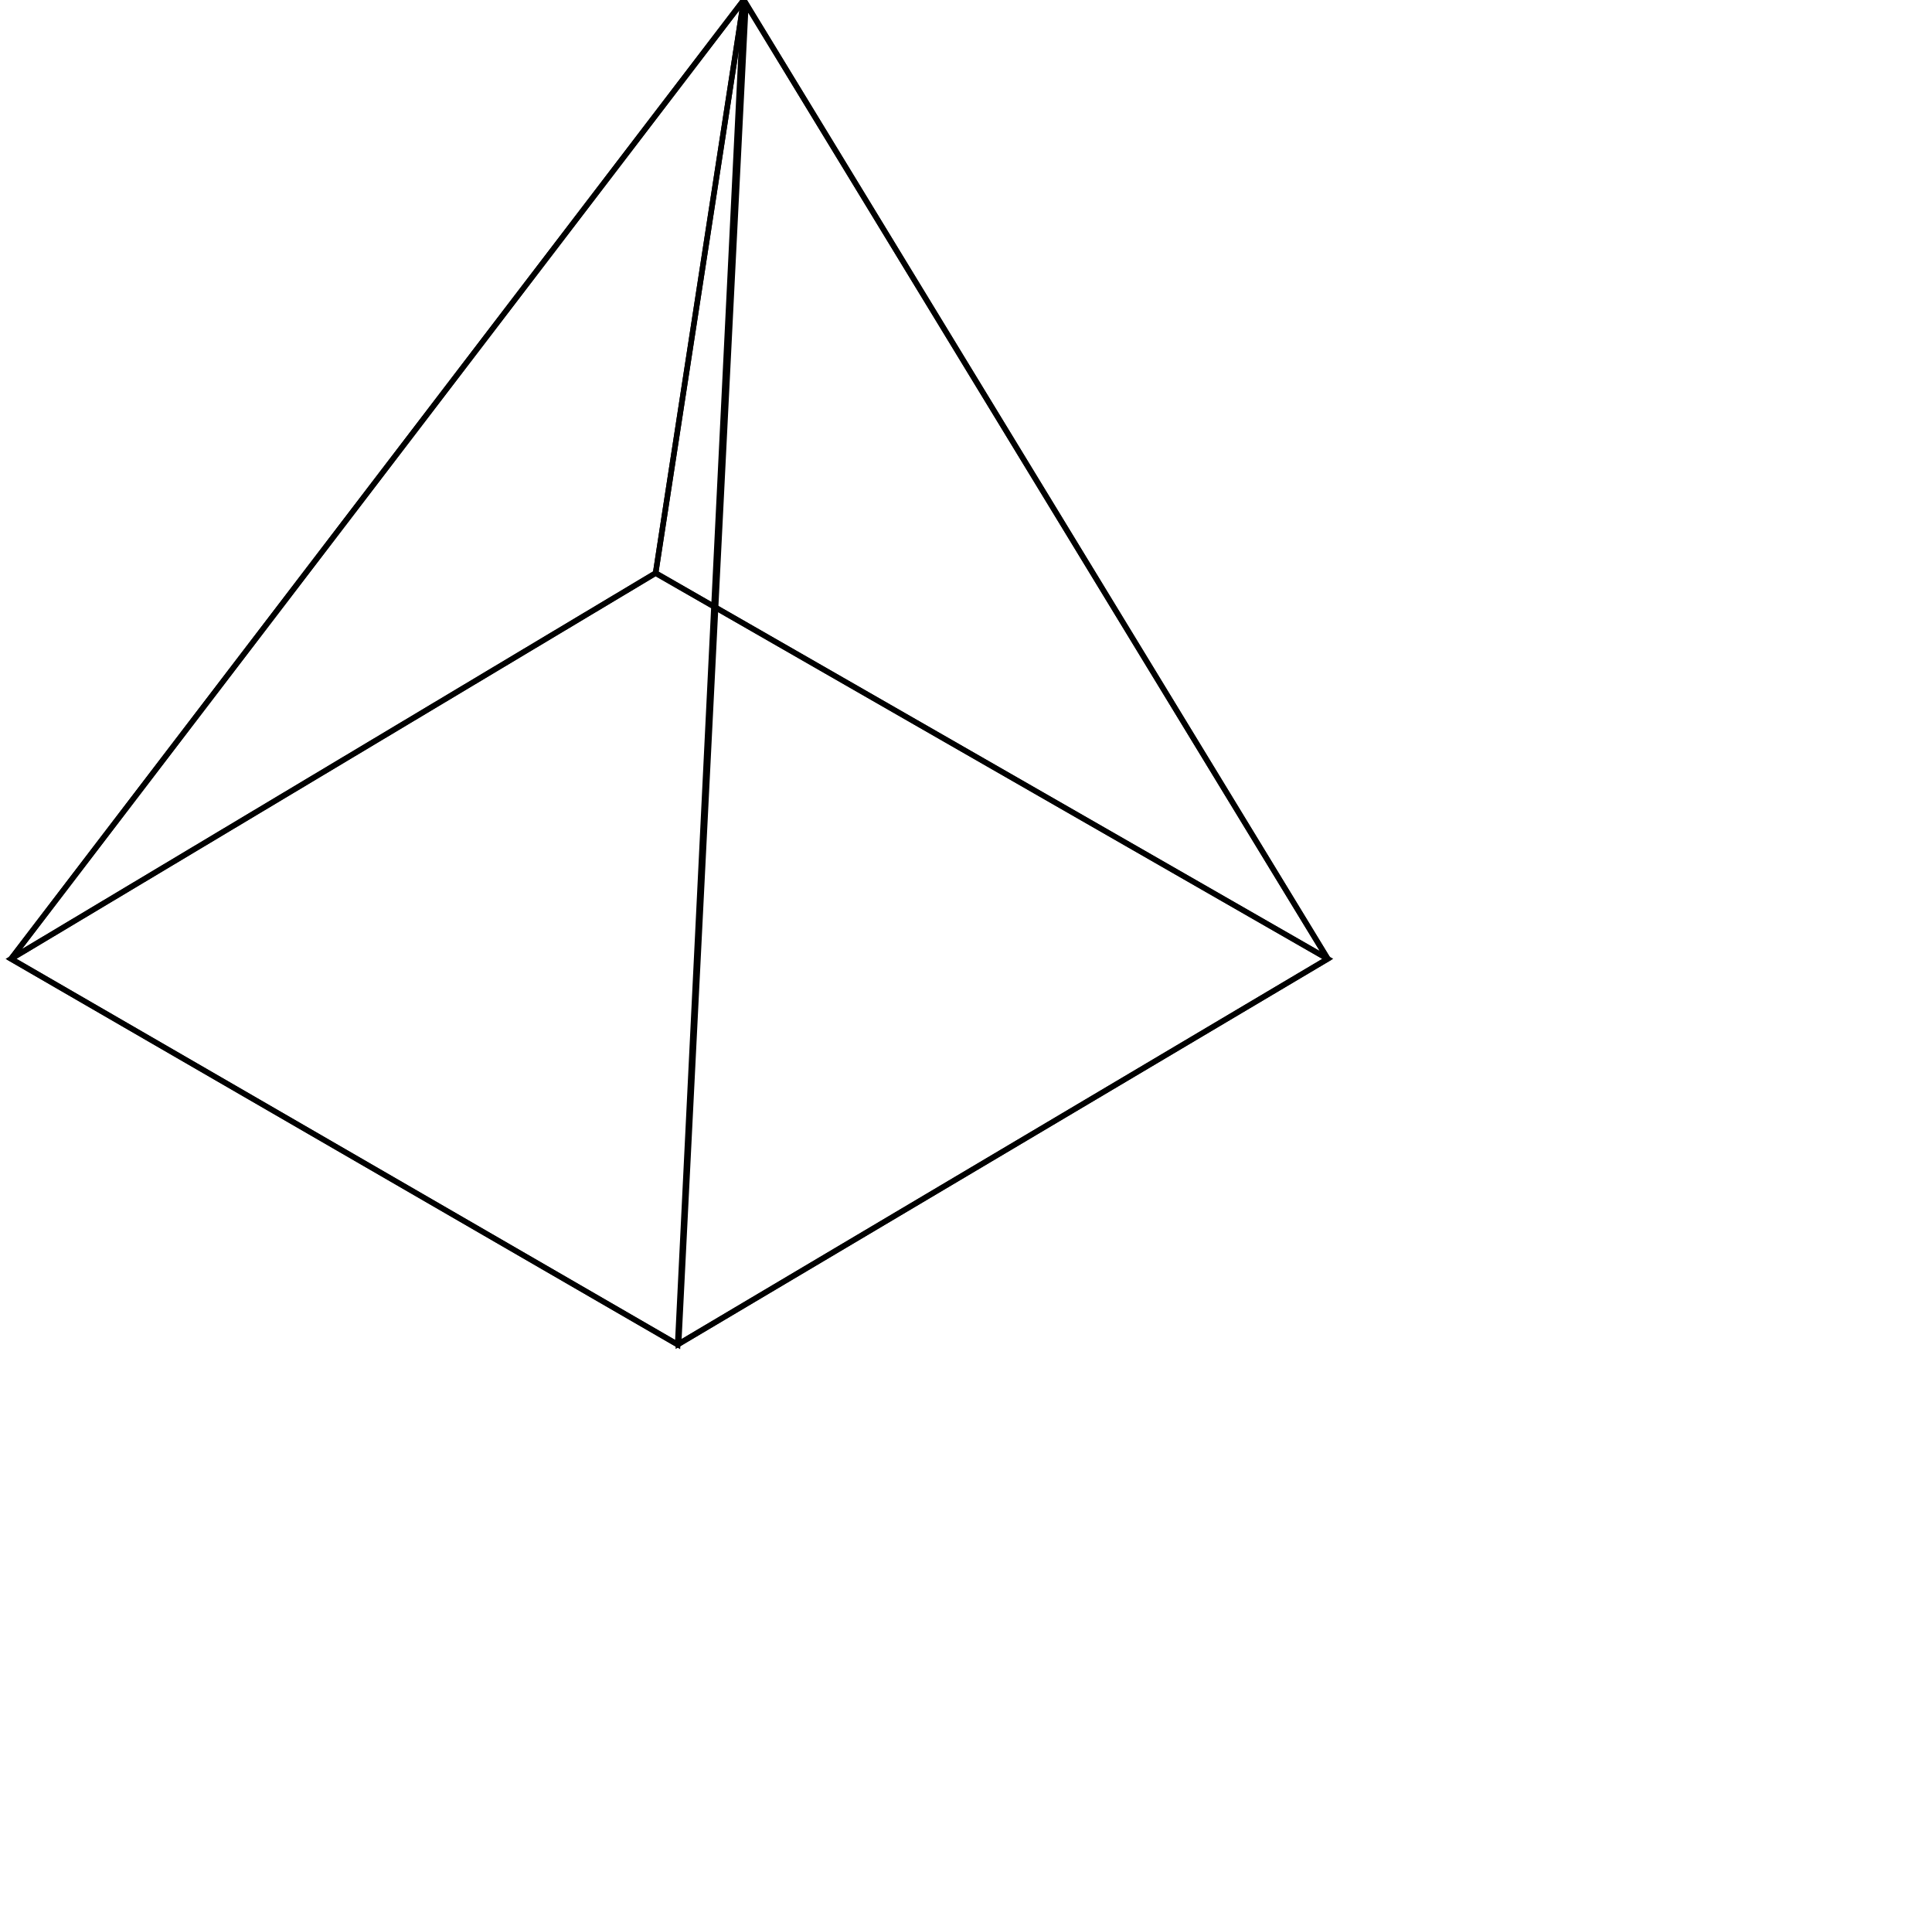
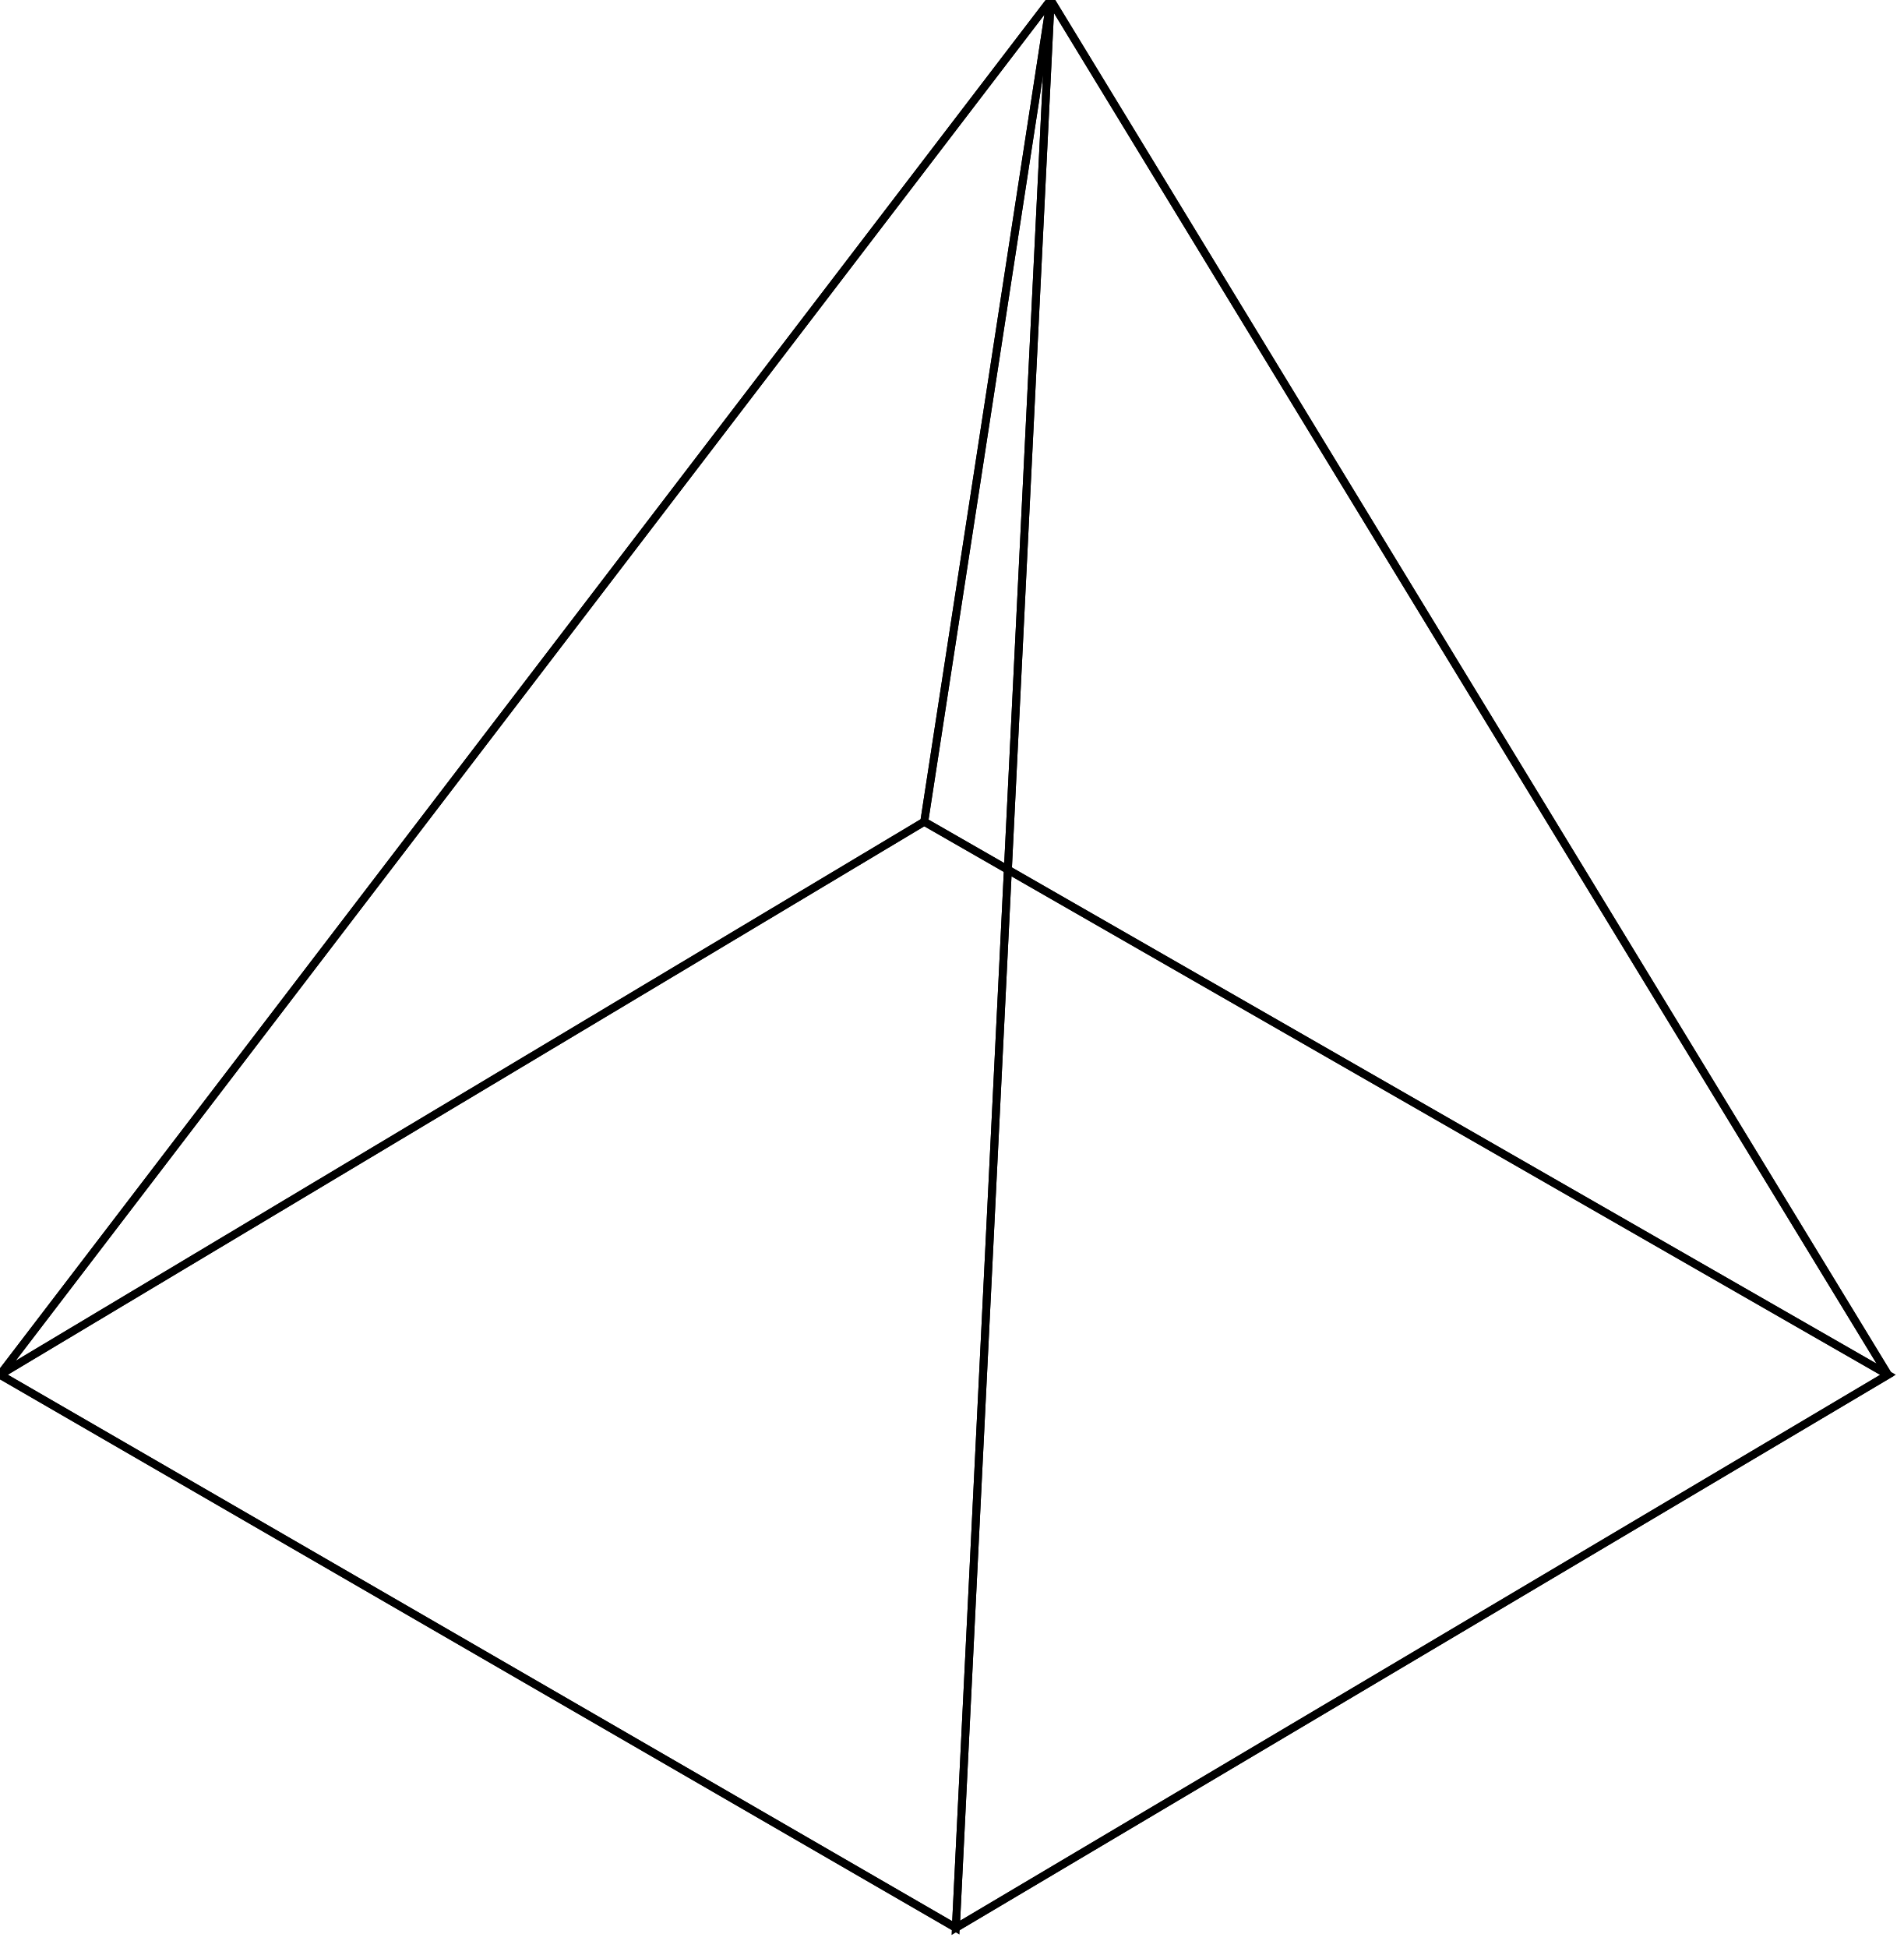
<svg xmlns="http://www.w3.org/2000/svg" style="stroke: #000000; fill: none;">
-   <polygon points="0,70 121,140 239,70 117,0" transform="translate(2,104)" />
-   <polygon points="0,104 16,0 122,174" transform="translate( 119,0)" />
-   <polygon points="117,104 133,0 0,174" transform="translate(2,0)" />
-   <polygon points="121,244 133,0 0,174" transform="translate(2,0)" />
-   <polygon points="0,0 0,137 203,0" transform="translate(241,174) skewY(58.6504) scale(-0.520258,1.92199) skewX(58.8297) " />
+   <polygon points="0,174 121,244 239,174 117,104" />
+   <polygon points="117,104 133,0 239,174" />
+   <polygon points="117,104 133,0 0,174" />
+   <polygon points="121,244 133,0 0,174" />
+   <polygon points="121,244 133,0 239,174" />
</svg>
